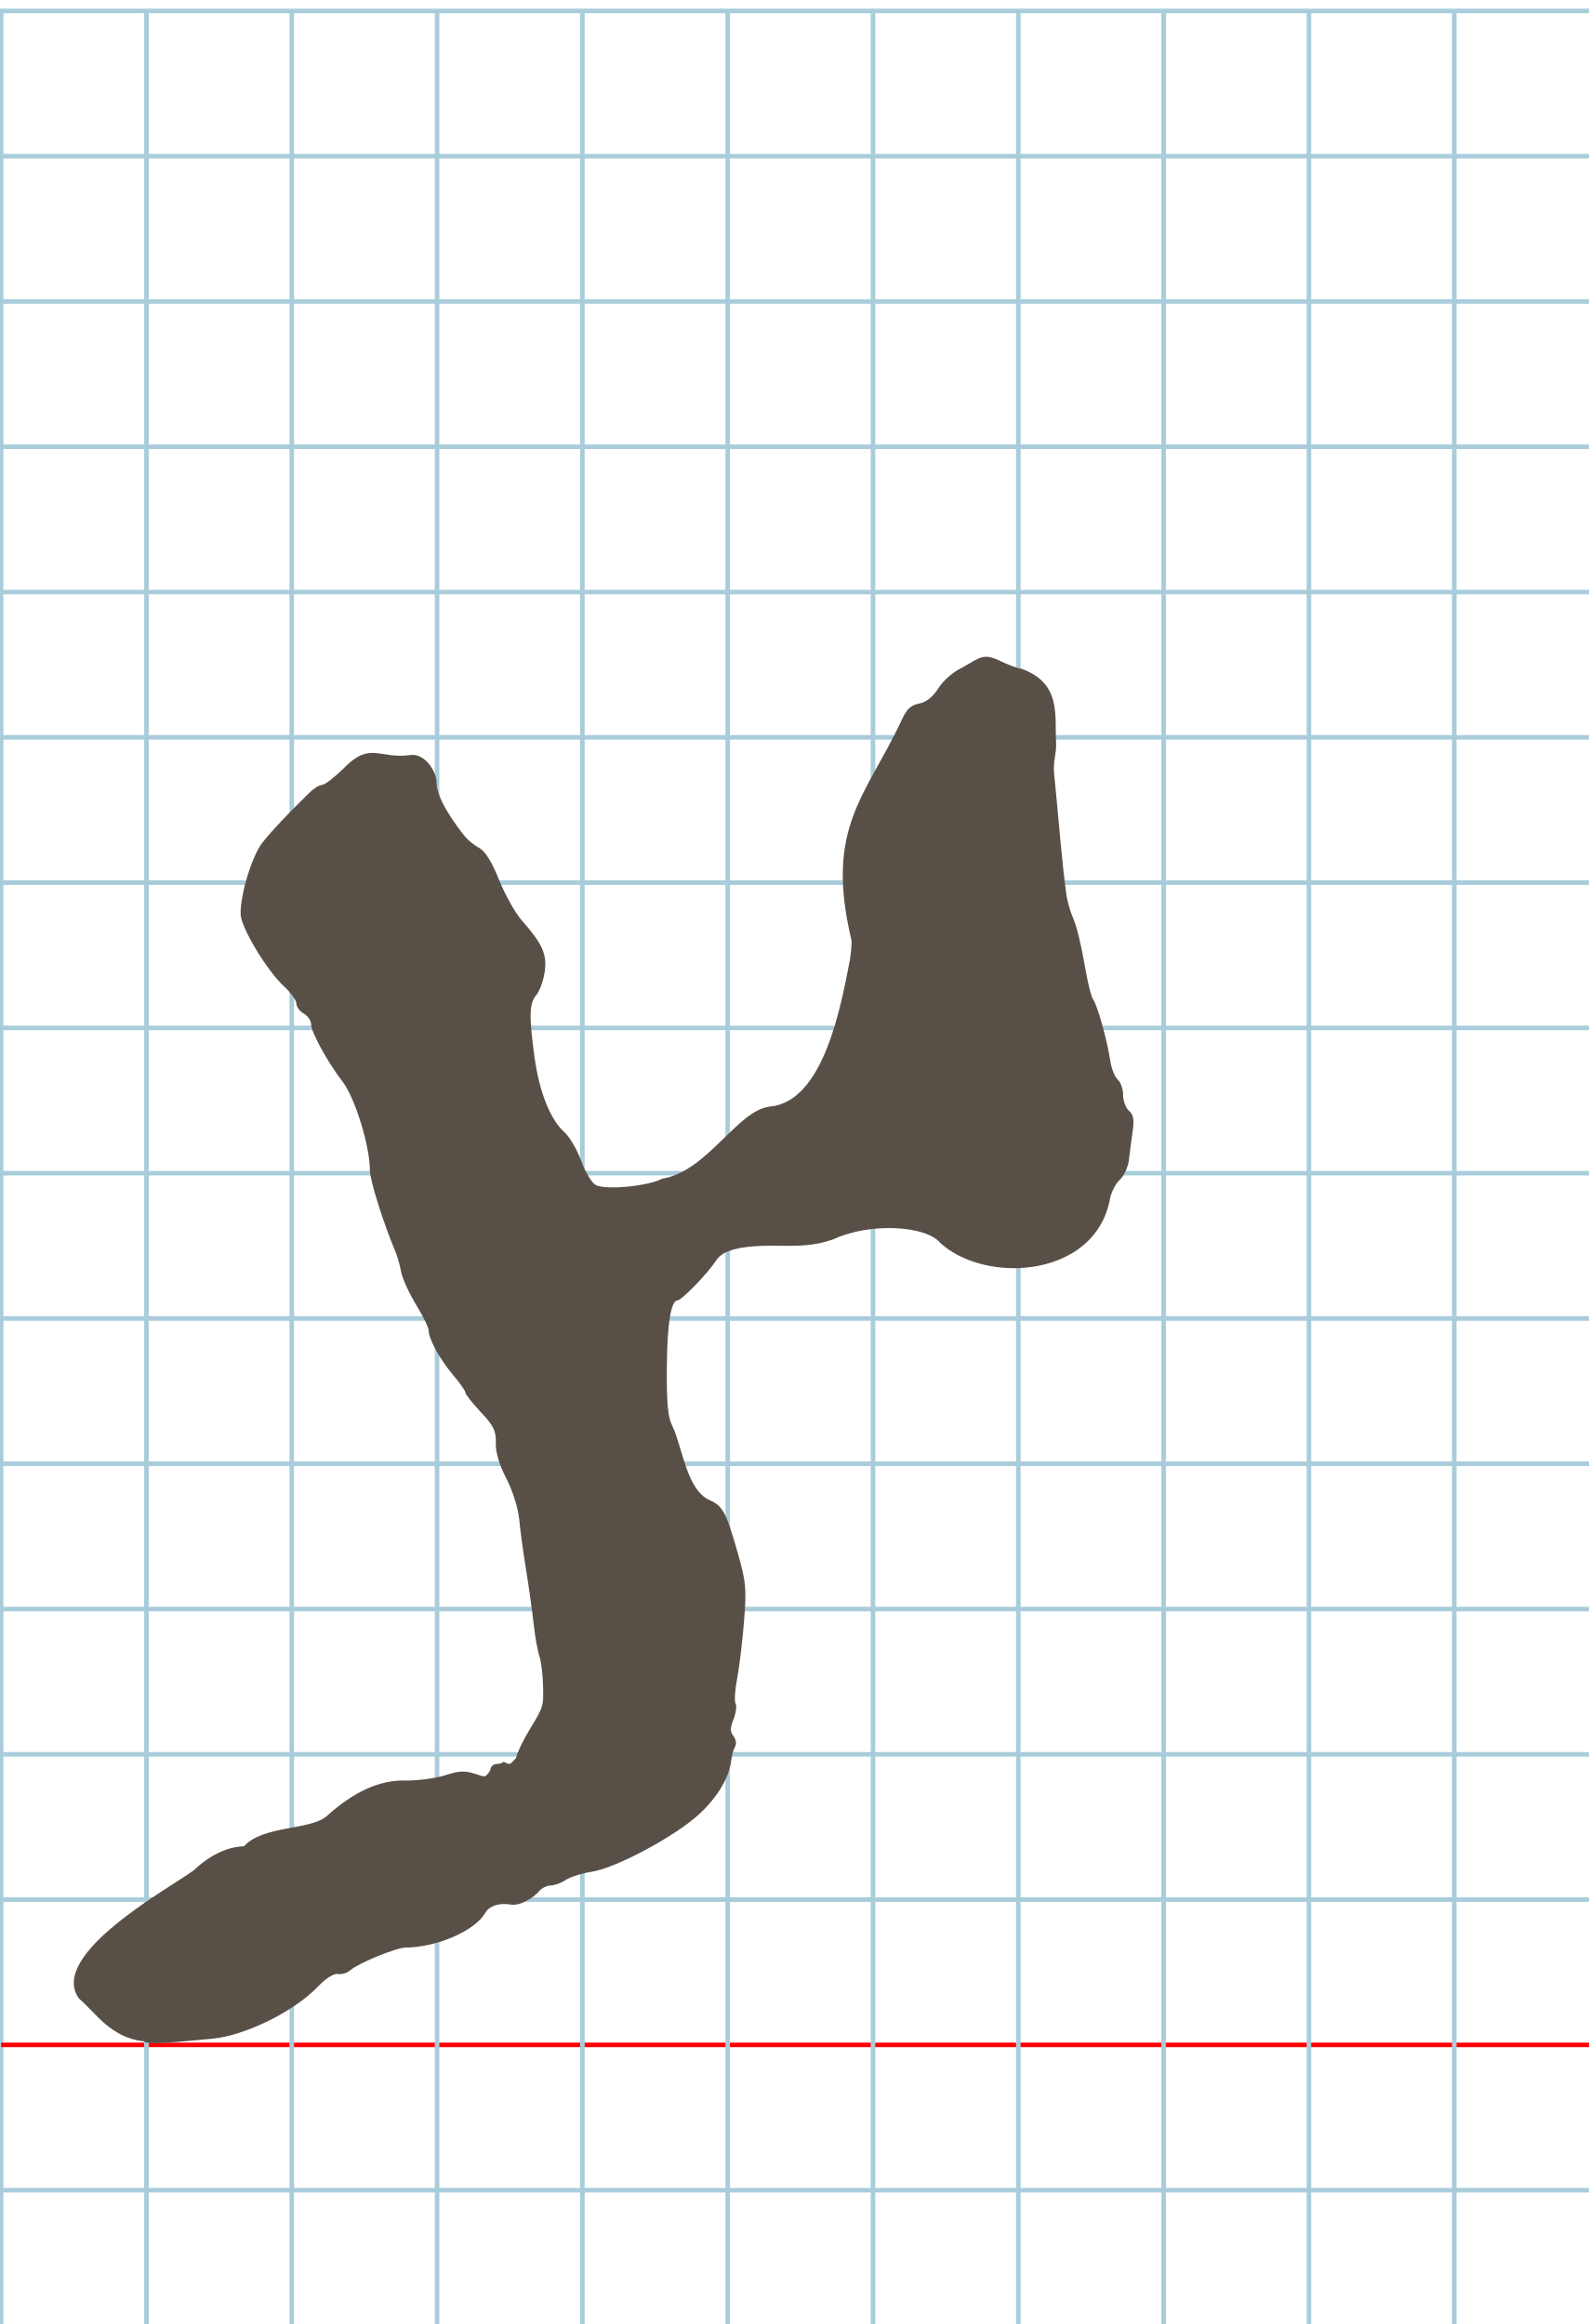
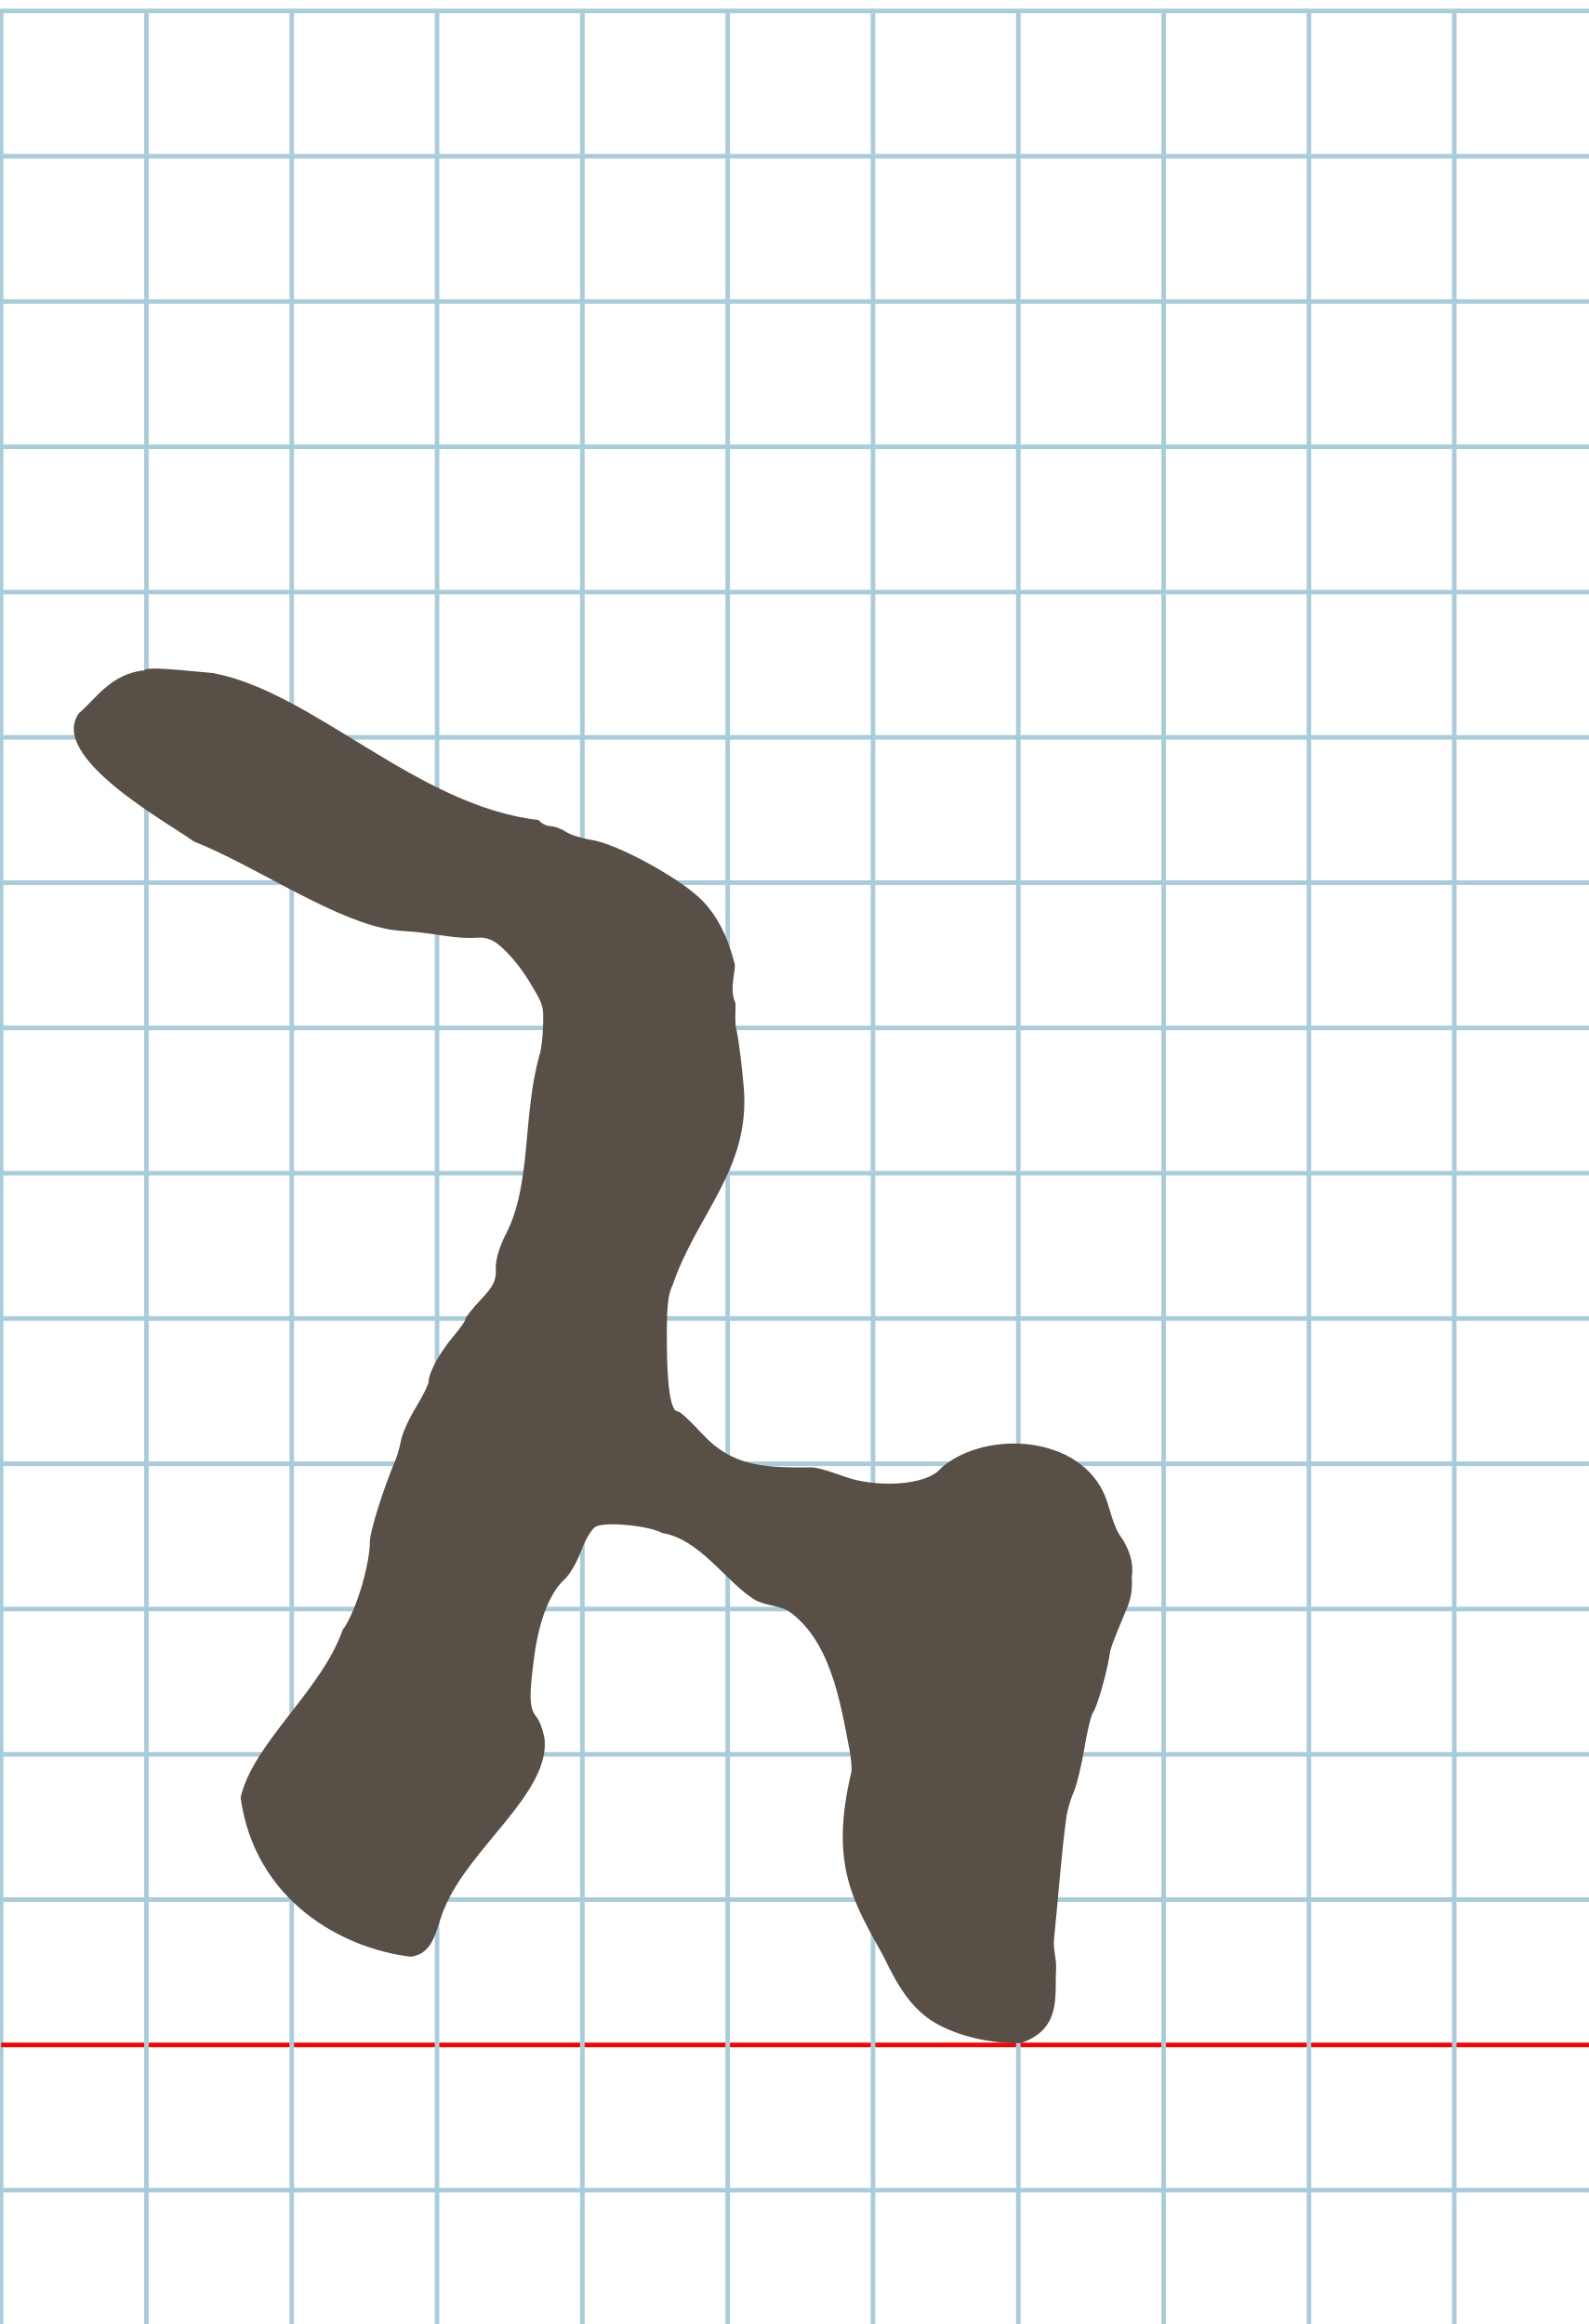
<svg xmlns="http://www.w3.org/2000/svg" version="1.1" id="Layer_1" x="0px" y="0px" width="700" height="1024" viewBox="0 0 700 1024" enable-background="new 0 0 512 512" xml:space="preserve">
  <defs id="defs70" />
  <g id="Grid" transform="matrix(2.000458,0,0,2.000458,0.5001953,4.813853)">
    <rect x="0" stroke-miterlimit="10" width="512" height="512" id="rect4" y="0" style="fill:none;stroke:#a9ccdb;stroke-miterlimit:10" />
    <line stroke-miterlimit="10" x1="0" y1="32" x2="512" y2="32" id="line6" style="fill:none;stroke:#a9ccdb;stroke-miterlimit:10" />
    <line stroke-miterlimit="10" x1="0" y1="64" x2="512" y2="64" id="line8" style="fill:none;stroke:#a9ccdb;stroke-miterlimit:10" />
    <line stroke-miterlimit="10" x1="0" y1="96" x2="512" y2="96" id="line10" style="fill:none;stroke:#a9ccdb;stroke-miterlimit:10" />
    <line stroke-miterlimit="10" x1="0" y1="128" x2="512" y2="128" id="line12" style="fill:none;stroke:#a9ccdb;stroke-miterlimit:10" />
    <line stroke-miterlimit="10" x1="0" y1="160" x2="512" y2="160" id="line14" style="fill:none;stroke:#a9ccdb;stroke-miterlimit:10" />
    <line stroke-miterlimit="10" x1="0" y1="192" x2="512" y2="192" id="line16" style="fill:none;stroke:#a9ccdb;stroke-miterlimit:10" />
    <line stroke-miterlimit="10" x1="0" y1="224" x2="512" y2="224" id="line18" style="fill:none;stroke:#a9ccdb;stroke-miterlimit:10" />
    <line stroke-miterlimit="10" x1="0" y1="256" x2="512" y2="256" id="line20" style="fill:none;stroke:#a9ccdb;stroke-miterlimit:10" />
    <line stroke-miterlimit="10" x1="0" y1="288" x2="512" y2="288" id="line22" style="fill:none;stroke:#a9ccdb;stroke-miterlimit:10" />
    <line stroke-miterlimit="10" x1="0" y1="320" x2="512" y2="320" id="line24" style="fill:none;stroke:#a9ccdb;stroke-miterlimit:10" />
    <line stroke-miterlimit="10" x1="0" y1="352" x2="512" y2="352" id="line26" style="fill:none;stroke:#a9ccdb;stroke-miterlimit:10" />
    <line stroke-miterlimit="10" x1="0" y1="384" x2="512" y2="384" id="line28" style="fill:none;stroke:#a9ccdb;stroke-miterlimit:10" />
    <line stroke-miterlimit="10" x1="0" y1="416" x2="512" y2="416" id="line30" style="fill:none;stroke:#a9ccdb;stroke-miterlimit:10" />
    <line stroke-miterlimit="10" x1="0" y1="448" x2="512" y2="448" id="line32" style="fill:none;stroke:#ff0000;stroke-miterlimit:10" />
    <line stroke-miterlimit="10" x1="0" y1="480" x2="512" y2="480" id="line34" style="fill:none;stroke:#a9ccdb;stroke-miterlimit:10" />
    <line stroke-miterlimit="10" x1="32" y1="0" x2="32" y2="512" id="line36" style="fill:none;stroke:#a9ccdb;stroke-miterlimit:10" />
    <line stroke-miterlimit="10" x1="64" y1="0" x2="64" y2="512" id="line38" style="fill:none;stroke:#a9ccdb;stroke-miterlimit:10" />
    <line stroke-miterlimit="10" x1="96" y1="0" x2="96" y2="512" id="line40" style="fill:none;stroke:#a9ccdb;stroke-miterlimit:10" />
    <line stroke-miterlimit="10" x1="128" y1="0" x2="128" y2="512" id="line42" style="fill:none;stroke:#a9ccdb;stroke-miterlimit:10" />
    <line stroke-miterlimit="10" x1="160" y1="0" x2="160" y2="512" id="line44" style="fill:none;stroke:#a9ccdb;stroke-miterlimit:10" />
    <line stroke-miterlimit="10" x1="192" y1="0" x2="192" y2="512" id="line46" style="fill:none;stroke:#a9ccdb;stroke-miterlimit:10" />
    <line stroke-miterlimit="10" x1="224" y1="0" x2="224" y2="512" id="line48" style="fill:none;stroke:#a9ccdb;stroke-miterlimit:10" />
    <line stroke-miterlimit="10" x1="256" y1="0" x2="256" y2="512" id="line50" style="fill:none;stroke:#a9ccdb;stroke-miterlimit:10" />
    <line stroke-miterlimit="10" x1="288" y1="0" x2="288" y2="512" id="line52" style="fill:none;stroke:#a9ccdb;stroke-miterlimit:10" />
    <line stroke-miterlimit="10" x1="320" y1="0" x2="320" y2="512" id="line54" style="fill:none;stroke:#a9ccdb;stroke-miterlimit:10" />
    <line stroke-miterlimit="10" x1="352" y1="0" x2="352" y2="512" id="line56" style="fill:none;stroke:#a9ccdb;stroke-miterlimit:10" />
    <line stroke-miterlimit="10" x1="384" y1="0" x2="384" y2="512" id="line58" style="fill:none;stroke:#a9ccdb;stroke-miterlimit:10" />
    <line stroke-miterlimit="10" x1="416" y1="0" x2="416" y2="512" id="line60" style="fill:none;stroke:#a9ccdb;stroke-miterlimit:10" />
    <line stroke-miterlimit="10" x1="448" y1="0" x2="448" y2="512" id="line62" style="fill:none;stroke:#a9ccdb;stroke-miterlimit:10" />
    <line stroke-miterlimit="10" x1="480" y1="0" x2="480" y2="512" id="line64" style="fill:none;stroke:#a9ccdb;stroke-miterlimit:10" />
  </g>
-   <g id="g3754" transform="translate(859.4091,99.46865)">
-     <path style="fill:#584f47" d="m -796.03,799.968 c -14.69,-1.484 -21.605,-13.064 -28.547,-18.787 -13.992,-19.364 39.656,-48.555 50.542,-56.571 6.992,-6.667 15.005,-10.439 22.069,-10.557 8.445,-9.225 28.594,-7.024 36.256,-13.091 12.002,-10.915 23.379,-16.124 34.728,-15.901 5.399,0.106 13.366,-0.934 17.705,-2.311 6.998,-2.222 8.752,-2.207 15.527,0.131 2.042,0.705 2.691,0.354 4.214,-2.241 0.382,-1.113 0.183,-1.181 1.012,-2.105 0.894,-0.996 2.909,-0.646 4.193,-1.194 1.511,-1.476 2.591,1.734 4.472,-0.326 0.331,-0.37 0.829,-0.972 1.734,-1.791 0.664,-2.713 3.346,-8.291 6.529,-13.444 5.875,-9.513 5.607,-10.187 5.43,-18.284 -0.111,-5.068 -0.837,-11.007 -1.614,-13.198 -0.777,-2.191 -1.918,-8.593 -2.535,-14.228 -0.617,-5.635 -2.125,-16.393 -3.35,-23.906 -1.226,-7.513 -2.585,-17.502 -3.02,-22.198 -0.455,-4.907 -2.855,-12.531 -5.643,-17.929 -3.146,-6.091 -4.783,-11.617 -4.658,-15.724 0.161,-5.284 -0.933,-7.531 -6.601,-13.571 -3.736,-3.981 -6.793,-7.853 -6.793,-8.604 0,-0.751 -2.45,-4.249 -5.445,-7.774 -5.791,-6.816 -10.742,-15.856 -10.742,-19.615 0,-1.252 -2.514,-6.393 -5.587,-11.425 -3.073,-5.031 -6.029,-11.537 -6.569,-14.457 -0.54,-2.92 -1.635,-6.846 -2.434,-8.724 -5.285,-12.43 -11.295,-31.557 -11.301,-35.964 -0.015,-10.7 -6.508,-31.794 -12.001,-38.989 -6.859,-8.985 -13.905,-21.884 -13.905,-25.456 0,-1.528 -1.457,-3.601 -3.237,-4.606 -1.781,-1.005 -3.237,-2.977 -3.237,-4.381 0,-1.404 -2.464,-4.836 -5.476,-7.626 -7.621,-7.059 -18.994,-26.008 -19.101,-31.824 -0.159,-8.63 5.046,-25.691 9.607,-31.488 3.983,-5.064 10.824,-12.328 20.806,-22.093 1.874,-1.833 4.348,-3.334 5.497,-3.334 1.149,0 5.482,-3.347 9.627,-7.438 11.6,-11.93 15.465,-3.795 29.351,-5.73 5.775,-0.858 11.403,6.542 11.451,12.277 0,7.218 8.612,18.786 12.466,23.575 1.349,1.676 4.214,3.981 6.366,5.123 2.561,1.358 5.565,6.207 8.691,14.028 2.628,6.574 7.156,14.642 10.064,17.929 9.136,10.329 11.189,15.005 10.007,22.8 -0.583,3.846 -2.246,8.376 -3.696,10.065 -3.105,3.619 -3.25,9.279 -0.709,27.635 2.097,15.145 6.954,27.262 13.135,32.77 2.267,2.02 5.579,7.676 7.36,12.567 1.781,4.892 4.641,9.689 6.357,10.661 4.168,2.36 23.243,0.571 29.312,-2.75 19.97,-3.151 33.164,-30.334 47.578,-31.786 23.352,-2.231 31.055,-43.349 35.03,-64.034 0.541,-2.817 0.921,-6.922 0.845,-9.121 -12.08,-50.239 6.595,-63.694 22.28,-97.585 1.943,-4.339 3.972,-6.199 7.459,-6.836 3.137,-0.573 6.096,-2.935 8.576,-6.846 2.173,-3.426 6.665,-7.284 10.541,-9.052 7.578,-4.309 9.145,-6.407 16.238,-3.045 4.079,1.96 8.404,3.564 9.611,3.564 17.97,6.383 14.691,20.707 15.403,32.898 0.175,4.598 -1.397,8.148 -0.9,13.036 1.968,19.387 3.454,39.82 5.398,53.308 0.368,3.064 1.784,8.05 3.147,11.081 1.363,3.031 3.514,11.769 4.78,19.419 1.266,7.65 2.999,14.82 3.852,15.935 1.857,2.427 6.31,18.332 7.571,27.042 0.496,3.427 1.976,7.171 3.288,8.32 1.312,1.149 2.385,4.205 2.385,6.793 0,2.587 1.168,5.727 2.596,6.977 1.957,1.713 2.348,3.971 1.588,9.174 -0.554,3.796 -1.289,9.437 -1.633,12.537 -0.344,3.1 -2.207,7.083 -4.141,8.852 -1.933,1.769 -3.874,5.764 -4.312,8.879 -3.852,19.065 -20.416,28.392 -37.788,29.734 -13.63,1.053 -27.756,-2.811 -36.63,-10.744 -6.477,-8.101 -31.557,-9.14 -46.975,-1.945 -12.692,4.621 -22.204,2.29 -35.131,3.215 -9.585,0.712 -14.569,2.687 -16.911,6.333 -3.491,5.434 -15.135,17.489 -16.893,17.489 -2.987,0 -4.639,10.308 -4.771,29.772 -0.109,16.002 0.448,21.745 2.493,25.724 4.435,9.331 6.133,27.823 16.228,32.474 5.987,2.639 7.389,5.284 12.677,23.915 3.495,12.312 3.756,15.338 2.574,29.882 -0.723,8.901 -2.092,20.206 -3.042,25.123 -0.95,4.917 -1.243,9.766 -0.652,10.775 0.591,1.009 0.188,4.095 -0.896,6.856 -1.541,3.925 -1.545,5.564 -0.017,7.506 1.075,1.367 1.392,3.447 0.703,4.622 -0.689,1.175 -1.425,3.706 -1.635,5.624 -0.854,7.764 -5.778,16.213 -13.904,23.857 -10.373,9.758 -36.785,23.976 -47.635,25.644 -4.335,0.666 -9.495,2.304 -11.467,3.64 -1.972,1.336 -4.978,2.428 -6.681,2.428 -1.703,0 -4.061,1.226 -5.239,2.724 -1.584,2.013 -7.722,6.433 -12.247,5.67 -5.085,-0.858 -9.456,0.565 -11.155,3.519 -4.911,8.536 -22.358,15.388 -35.125,15.415 -4.182,0.009 -20.821,6.837 -24.492,10.051 -1.347,1.179 -3.797,1.902 -5.446,1.608 -1.754,-0.313 -5.393,1.991 -8.768,5.551 -10.27,10.834 -31.897,21.544 -46.334,22.944 -23.386,2.269 -28.918,2.479 -30.33,1.153 z" id="path3768" />
+   <g id="g3754" transform="matrix(1,0,0,-1,859.4091,1095.364)">
+     <path style="fill:#584f47" d="m -796.03,799.968 c -14.69,-1.484 -21.605,-13.064 -28.547,-18.787 -13.992,-19.364 39.656,-48.555 50.542,-56.571 25.989,-10.31 57.705,-32.245 82.927,-38.109 5.592,-1.417 10.976,-1.329 16.234,-1.928 8.649,-0.984 17.378,-2.954 25.49,-2.392 3.077,0.21 6.039,-0.158 9.787,-3.18 5.987,-4.891 11.722,-13.148 14.003,-17.22 5.875,-9.513 5.607,-10.187 5.43,-18.284 -0.111,-5.068 -0.837,-11.007 -1.614,-13.198 -7.461,-26.477 -3.422,-56.273 -14.548,-78.262 -3.146,-6.091 -4.783,-11.617 -4.658,-15.724 0.161,-5.284 -0.933,-7.531 -6.601,-13.571 -3.736,-3.981 -6.793,-7.853 -6.793,-8.604 0,-0.751 -2.45,-4.249 -5.445,-7.774 -5.791,-6.816 -10.742,-15.856 -10.742,-19.615 0,-1.252 -2.514,-6.393 -5.587,-11.425 -3.073,-5.031 -6.029,-11.537 -6.569,-14.457 -0.54,-2.92 -1.635,-6.846 -2.434,-8.724 -5.285,-12.43 -11.295,-31.557 -11.301,-35.964 -0.015,-10.7 -6.508,-31.794 -12.001,-38.989 -9.384,-26.827 -39.607,-49.968 -44.957,-73.893 6.255,-45.426 44.809,-66.55 74.889,-70.082 11.118,1.213 11.443,14.309 15.067,21.643 10.797,26.252 46.088,50.266 43.977,74.089 -0.583,3.846 -2.246,8.376 -3.696,10.065 -3.105,3.619 -3.25,9.279 -0.709,27.635 2.097,15.145 6.954,27.262 13.135,32.77 2.267,2.02 5.579,7.676 7.36,12.567 1.781,4.892 4.641,9.689 6.357,10.661 4.168,2.36 23.243,0.571 29.312,-2.75 16.07,-2.536 27.752,-20.633 39.213,-28.362 4.965,-3.783 11.251,-3.197 16.169,-5.833 18.808,-12.937 23.085,-40.116 27.226,-61.624 0.541,-2.817 0.921,-6.922 0.845,-9.121 -10.001,-41.594 1.079,-57.975 14.09,-81.614 5.737,-12.029 12.023,-23.233 23.169,-29.57 13.327,-7.448 29.515,-8.987 37.446,-8.616 17.97,6.383 14.691,20.707 15.403,32.898 0.175,4.598 -1.397,8.148 -0.9,13.036 1.968,19.387 3.454,39.82 5.398,53.308 0.368,3.064 1.784,8.05 3.147,11.081 1.363,3.031 3.514,11.769 4.78,19.419 1.266,7.65 2.999,14.82 3.852,15.935 1.857,2.427 6.31,18.332 7.571,27.042 1.439,5.269 4.572,11.838 6.941,17.96 2.413,5.06 2.829,9.73 2.548,14.538 0.975,6.719 -1.213,11.785 -3.776,16.342 -5.214,6.749 -5.499,14.335 -8.789,21.247 -6.428,13.338 -20.403,20.055 -34.942,21.178 -13.63,1.053 -27.756,-2.811 -36.63,-10.744 -5.305,-6.636 -23.092,-8.533 -37.827,-5.048 -6.334,1.693 -12.152,4.481 -18.255,5.437 -21.9,-0.116 -35.659,0.1 -49.565,15.371 -4.363,4.774 -9.182,9.332 -10.264,9.332 -2.987,0 -4.639,10.308 -4.771,29.772 -0.109,16.002 0.448,21.745 2.493,25.724 10.622,31.27 33.984,50.949 31.479,86.271 -0.723,8.901 -2.092,20.206 -3.042,25.123 -1.289,4.265 -0.507,8.858 -0.7,13.015 -2.954,6.185 0.305,14.53 -0.355,17.357 -3.134,11.969 -7.657,21.496 -15.347,28.869 -10.373,9.758 -36.785,23.976 -47.635,25.644 -4.335,0.666 -9.495,2.304 -11.467,3.64 -1.972,1.336 -4.978,2.428 -6.681,2.428 -1.703,0 -4.061,1.226 -5.239,2.724 -53.37,5.975 -99.422,56.646 -143.567,64.758 -23.386,2.269 -28.918,2.479 -30.33,1.153 z" id="path3768" />
  </g>
</svg>
